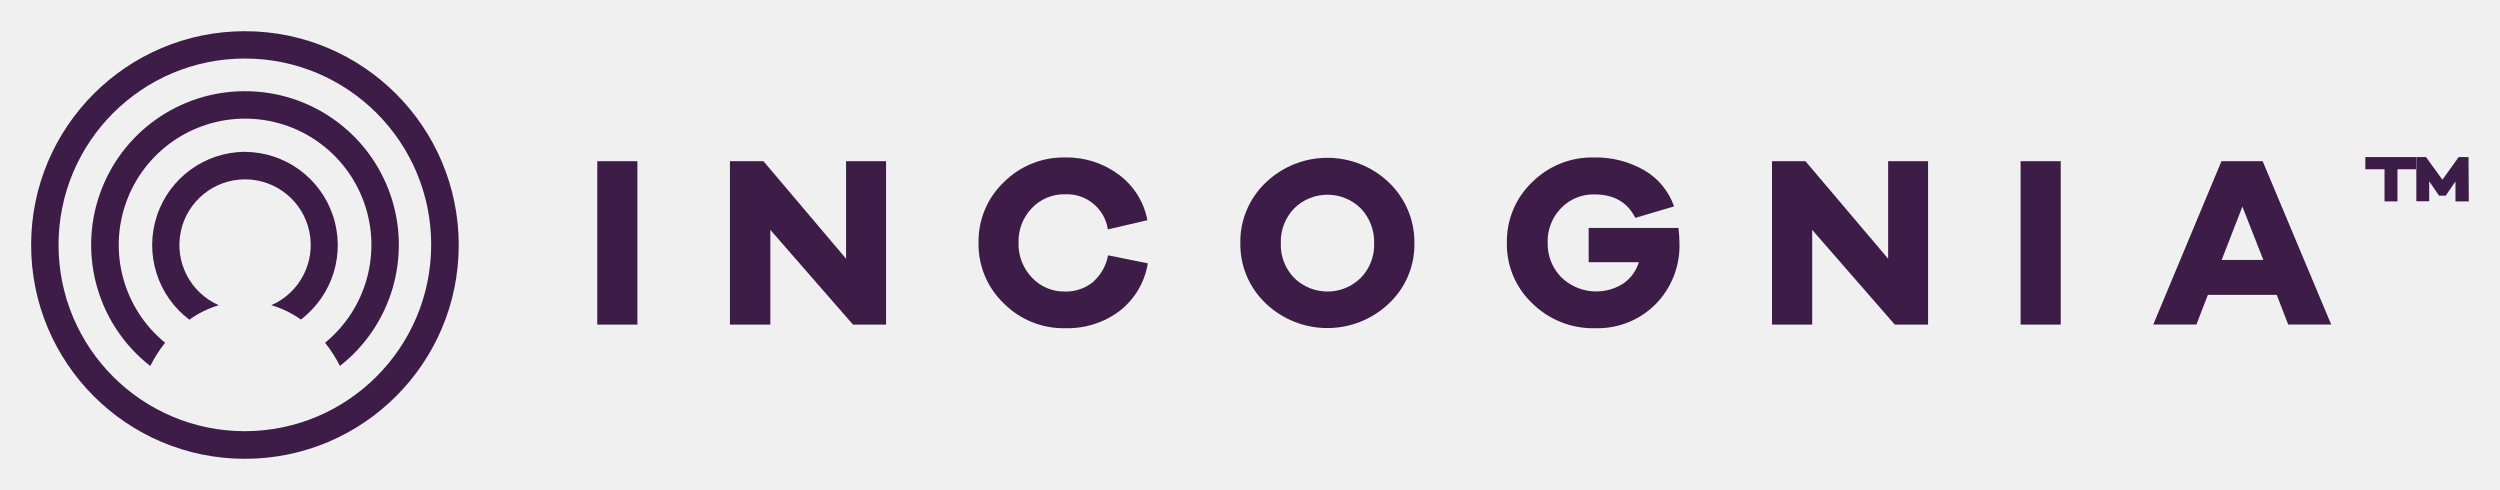
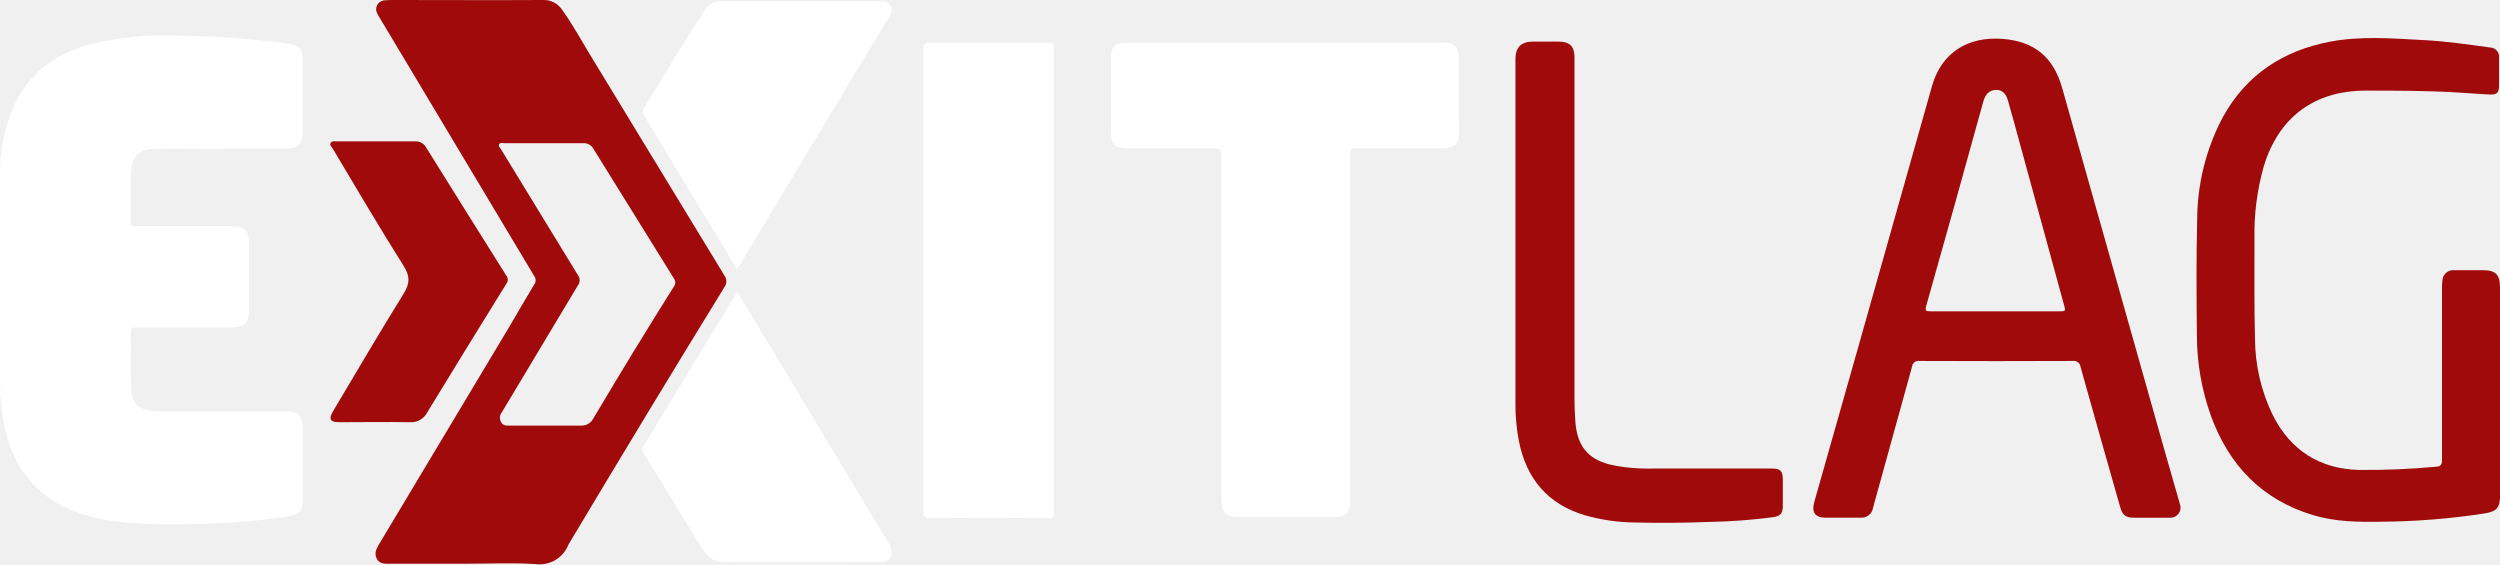
- <svg xmlns="http://www.w3.org/2000/svg" viewBox="0 0 375 73.49" width="375" height="73.49" preserveAspectRatio="xMaxYMid meet">
+ <svg xmlns="http://www.w3.org/2000/svg" viewBox="0 0 520.29 117.44">
  <defs>
-     <style>.cls-1,.cls-2{fill:none;}.cls-2{clip-rule:evenodd;}.cls-3{clip-path:url(#clip-path);}.cls-4{clip-path:url(#clip-path-2);}.cls-5{fill:#3d1c47;}.cls-6{clip-path:url(#clip-path-3);}.cls-7{clip-path:url(#clip-path-5);}.cls-8{clip-path:url(#clip-path-7);}.cls-9{clip-path:url(#clip-path-9);}.cls-10{clip-path:url(#clip-path-11);}.cls-11{clip-path:url(#clip-path-13);}.cls-12{clip-path:url(#clip-path-15);}.cls-13{clip-path:url(#clip-path-17);}.cls-14{clip-path:url(#clip-path-19);}.cls-15{clip-path:url(#clip-path-21);}.cls-16{clip-path:url(#clip-path-23);}</style>
-     <clipPath id="clip-path" transform="translate(4.68 4.68)">
-       <rect class="cls-1" x="84.91" y="19.5" width="6.02" height="24.51" />
-     </clipPath>
-     <clipPath id="clip-path-2" transform="translate(4.68 4.68)">
-       <rect class="cls-1" x="-1048.34" y="-209.65" width="1497.24" height="842.2" />
-     </clipPath>
-     <clipPath id="clip-path-3" transform="translate(4.68 4.68)">
-       <polygon class="cls-2" points="128.23 44.01 123.27 44.01 110.87 29.8 110.87 44.01 104.81 44.01 104.81 19.5 109.84 19.5 122.23 34.13 122.23 19.5 128.23 19.5 128.23 44.01" />
-     </clipPath>
-     <clipPath id="clip-path-5" transform="translate(4.68 4.68)">
-       <path class="cls-2" d="M167.49,34.82a11.31,11.31,0,0,1-4.2,7.12,12.94,12.94,0,0,1-8.16,2.61,12.63,12.63,0,0,1-9.23-3.71,12.25,12.25,0,0,1-3.8-9.1,12.25,12.25,0,0,1,3.8-9.1,12.66,12.66,0,0,1,9.23-3.7,13,13,0,0,1,8,2.57,11,11,0,0,1,4.3,6.84l-5.93,1.38a6.2,6.2,0,0,0-6.4-5.27,6.68,6.68,0,0,0-5,2.07,7.2,7.2,0,0,0-2,5.21,7.25,7.25,0,0,0,2,5.21,6.6,6.6,0,0,0,5,2.1,6.38,6.38,0,0,0,4.11-1.38,7,7,0,0,0,2.32-4.05Z" />
-     </clipPath>
-     <clipPath id="clip-path-7" transform="translate(4.68 4.68)">
-       <path class="cls-2" d="M199.44,37a7.09,7.09,0,0,0,2-5.18,7.26,7.26,0,0,0-2-5.24,7.12,7.12,0,0,0-10,0,7.2,7.2,0,0,0-2,5.24,7.09,7.09,0,0,0,2,5.18,7.12,7.12,0,0,0,10,0m4.24-14.28a12.36,12.36,0,0,1,3.8,9.1,12.1,12.1,0,0,1-3.8,9,13.4,13.4,0,0,1-18.51,0,12.22,12.22,0,0,1-3.8-9,12.21,12.21,0,0,1,3.8-9.1,13.35,13.35,0,0,1,18.51,0" />
-     </clipPath>
-     <clipPath id="clip-path-9" transform="translate(4.68 4.68)">
-       <path class="cls-2" d="M247.09,29.55a19.71,19.71,0,0,1,.15,2.22,12.51,12.51,0,0,1-3.57,9.17,12.28,12.28,0,0,1-9.1,3.61,12.94,12.94,0,0,1-9.39-3.71,12.16,12.16,0,0,1-3.83-9.1,12.25,12.25,0,0,1,3.8-9.1,12.73,12.73,0,0,1,9.32-3.7,14.42,14.42,0,0,1,7.47,1.91,10.07,10.07,0,0,1,4.49,5.43L240.62,28c-1.19-2.36-3.23-3.52-6.15-3.52a6.72,6.72,0,0,0-5,2.07,7.1,7.1,0,0,0-2,5.18,7.15,7.15,0,0,0,2.07,5.21,7.53,7.53,0,0,0,9.23.94,6,6,0,0,0,2.38-3.23h-7.53V29.51h13.5Z" />
-     </clipPath>
-     <clipPath id="clip-path-11" transform="translate(4.68 4.68)">
-       <polygon class="cls-2" points="284.53 44.01 279.54 44.01 267.15 29.8 267.15 44.01 261.12 44.01 261.12 19.5 266.14 19.5 278.54 34.13 278.54 19.5 284.53 19.5 284.53 44.01" />
-     </clipPath>
-     <clipPath id="clip-path-13" transform="translate(4.68 4.68)">
-       <rect class="cls-1" x="298.41" y="19.5" width="6.02" height="24.51" />
-     </clipPath>
-     <clipPath id="clip-path-15" transform="translate(4.68 4.68)">
-       <path class="cls-2" d="M331.68,26.31l-3.11,8h6.25ZM338.55,44l-1.72-4.45H326.5L324.78,44h-6.47L328.54,19.5h6.18L345,44Z" />
-     </clipPath>
-     <clipPath id="clip-path-17" transform="translate(4.68 4.68)">
-       <path class="cls-2" d="M32.07,0A32.07,32.07,0,1,0,64.13,32.07,32.1,32.1,0,0,0,32.07,0m0,60A27.95,27.95,0,1,1,60,32.07,28,28,0,0,1,32.07,60" />
-     </clipPath>
-     <clipPath id="clip-path-19" transform="translate(4.68 4.68)">
-       <path class="cls-2" d="M32.07,9A23.05,23.05,0,0,0,17.86,50.22a20.09,20.09,0,0,1,2.22-3.49,18.95,18.95,0,1,1,24,0,20.26,20.26,0,0,1,2.23,3.48A23.06,23.06,0,0,0,32.07,9" />
-     </clipPath>
-     <clipPath id="clip-path-21" transform="translate(4.68 4.68)">
-       <path class="cls-2" d="M32.07,18.09a14,14,0,0,0-8.35,25.18,15,15,0,0,1,4.42-2.17,9.85,9.85,0,1,1,7.88,0,14.91,14.91,0,0,1,4.43,2.15,14,14,0,0,0-8.38-25.15" />
-     </clipPath>
-     <clipPath id="clip-path-23" transform="translate(4.68 4.68)">
-       <path class="cls-2" d="M357.81,20.71h-2.87v4.82H353V20.71h-2.88V18.88h7.7Zm7.83,4.82h-2v-3l-1.46,2.14v0h-1v0l-1.48-2.16,0,3h-1.93V18.88h1.45l2.46,3.4,2.44-3.4h1.48Z" />
-     </clipPath>
+     <style>.cls-1{fill:#fff;}.cls-2{fill:#a00a0b;}</style>
  </defs>
-   <g id="Layer_2" data-name="Layer 2">
-     <g id="Layer_1-2" data-name="Layer 1">
-       <g class="cls-3">
-         <g class="cls-4">
-           <rect class="cls-5" x="84.91" y="19.5" width="15.38" height="33.87" />
-         </g>
-       </g>
-       <g class="cls-6">
-         <g class="cls-4">
-           <rect class="cls-5" x="104.82" y="19.5" width="32.77" height="33.87" />
-         </g>
-       </g>
-       <g class="cls-7">
-         <g class="cls-4">
-           <rect class="cls-5" x="142.1" y="18.94" width="34.74" height="34.97" />
-         </g>
-       </g>
-       <g class="cls-8">
-         <g class="cls-4">
-           <rect class="cls-5" x="181.37" y="18.94" width="35.47" height="34.93" />
-         </g>
-       </g>
-       <g class="cls-9">
-         <g class="cls-4">
-           <rect class="cls-5" x="221.35" y="18.94" width="35.25" height="34.97" />
-         </g>
-       </g>
-       <g class="cls-10">
-         <g class="cls-4">
-           <rect class="cls-5" x="261.12" y="19.5" width="32.77" height="33.87" />
-         </g>
-       </g>
-       <g class="cls-11">
-         <g class="cls-4">
-           <rect class="cls-5" x="298.41" y="19.5" width="15.38" height="33.87" />
-         </g>
-       </g>
-       <g class="cls-12">
-         <g class="cls-4">
-           <rect class="cls-5" x="318.31" y="19.5" width="36" height="33.87" />
-         </g>
-       </g>
-       <g class="cls-13">
-         <g class="cls-4">
-           <rect class="cls-5" width="73.49" height="73.49" />
-         </g>
-       </g>
-       <g class="cls-14">
-         <g class="cls-4">
-           <rect class="cls-5" x="9" y="9" width="55.49" height="50.58" />
-         </g>
-       </g>
-       <g class="cls-15">
-         <g class="cls-4">
-           <rect class="cls-5" x="18.09" y="18.09" width="37.3" height="34.53" />
-         </g>
-       </g>
-       <g class="cls-16">
-         <g class="cls-4">
-           <rect class="cls-5" x="350.11" y="18.88" width="24.88" height="16.01" />
-         </g>
-       </g>
+   <g id="Camada_2" data-name="Camada 2">
+     <g id="logo">
+       <path class="cls-1" d="M59.24,85.59H33.33a15.74,15.74,0,0,1-1.68-.08c-2.79-.28-4.13-1.54-4.32-4.33-.28-4,0-7.92-.14-11.87,0-1,.27-1.18,1.19-1.17,6.68,0,13.36,0,20,0,2.51,0,3.43-.93,3.43-3.48V50.75c0-2.91-.8-3.72-3.67-3.72H28.26c-.49,0-1.07.17-1.05-.7.07-3.68-.17-7.36.12-11,.22-2.84,1.59-4.24,4.45-4.31,4.83-.12,9.67,0,14.51,0v-.09H59.61c2.37,0,3.36-1,3.36-3.33q0-7.5,0-15c0-2.52-.51-3.18-3-3.5C56.52,8.61,53.1,8.27,49.68,8c-4.14-.37-8.29-.49-12.45-.57A64.81,64.81,0,0,0,18.82,9.21c-6.8,1.86-12.28,5.5-15.53,12A34.14,34.14,0,0,0,0,36.51C0,50.67,0,64.83,0,79a48.31,48.31,0,0,0,.7,8.58c1.58,8.79,6,15.35,14.57,18.74A39.69,39.69,0,0,0,26,108.75a120.68,120.68,0,0,0,14.73.28,132.13,132.13,0,0,0,19.57-1.62C62.4,107,63,106.3,63,104.17q0-7.44,0-14.88C63,86.46,62.1,85.59,59.24,85.59Z" />
+       <path class="cls-1" d="M303.57,12.11c0-2.36-.87-3.24-3.25-3.24H234.46c-2.37,0-3.25.89-3.25,3.26V27.37c0,2.68.82,3.5,3.5,3.5,6,0,12.08,0,18.12,0,1.07,0,1.37.24,1.37,1.35q-.06,35.7,0,71.38c0,.32,0,.64,0,1,.11,2,1.15,3,3.18,3h20.28c2.37,0,3.33-1,3.33-3.33v-36q0-18.12,0-36.23c0-.92.21-1.2,1.17-1.19,6,0,12.07,0,18.11,0,2.47,0,3.34-.86,3.34-3.29Z" />
+       <path class="cls-1" d="M218.18,8.85q-12.35,0-24.71,0c-1.07,0-1.28.27-1.28,1.31q0,24.11,0,48.22t0,48.22c0,1,.24,1.23,1.23,1.22q12.42-.06,24.83,0c.83,0,1.06-.2,1.06-1q0-48.39,0-96.8C219.32,9,219.06,8.85,218.18,8.85Z" />
+       <path class="cls-1" d="M166.85,83q-6.66-11.07-13.37-22.22l-.3.39Q143.55,77,133.91,92.86a1.29,1.29,0,0,0,.14,1.6c2.82,4.59,5.61,9.19,8.43,13.78,1.36,2.21,2.61,4.48,4.13,6.59a4.64,4.64,0,0,0,4.14,2.12c10.35-.08,20.71,0,31.06,0,.64,0,1.28,0,1.92,0a1.82,1.82,0,0,0,1.81-1.84,4,4,0,0,0-.86-2.44Z" />
+       <path class="cls-1" d="M140.39,34.53l13,21.51.52-.83,31-51.48c.49-.81,1-1.6.4-2.55s-1.49-.93-2.43-.93q-15.84,0-31.67,0c-.36,0-.77,0-1.06,0h-.49a3.46,3.46,0,0,0-2.69,1.52c-1.46,2.12-4,6.08-4.33,6.63-4.06,6.64-4.49,7.36-8.57,14a1.41,1.41,0,0,0,.05,1.72C136.18,27.56,138.28,31,140.39,34.53Z" />
+       <path class="cls-2" d="M88.94,85.79q8.16-13.4,16.44-26.73a1.34,1.34,0,0,0,0-1.69Q97,44.05,88.68,30.68a2.43,2.43,0,0,0-2.27-1.26c-2.72,0-5.44,0-8.16,0H70c-.42,0-.92-.14-1.18.34s.17.75.36,1.06C74.06,39,78.9,47.25,84,55.33c1.35,2.16,1.32,3.64,0,5.79-5,8.06-9.81,16.27-14.67,24.43-1,1.68-.63,2.32,1.3,2.32,4.88,0,9.76-.09,14.64,0A3.79,3.79,0,0,0,88.94,85.79Z" />
+       <path class="cls-2" d="M150.77,57.35q-14-23-28-46C120.87,8.22,119.12,5,117,2.06A4.53,4.53,0,0,0,113,0C102.7.06,92.42,0,82.14,0c-.67,0-1.3,0-2,.06a1.87,1.87,0,0,0-1.81,2.31,4.81,4.81,0,0,0,.49,1q16.16,27,32.34,54.05a1.47,1.47,0,0,1,0,1.82C109.4,62.16,107.7,65.09,106,68L78.85,113.32c-.58,1-1,1.92-.41,3s1.61,1,2.63,1H97c4.8,0,9.61-.22,14.39.07a6.45,6.45,0,0,0,6.89-4,3.88,3.88,0,0,1,.3-.52q15.93-26.67,32.2-53.14A2,2,0,0,0,150.77,57.35ZM140.33,59.5q-8.6,13.68-16.85,27.59a2.74,2.74,0,0,1-2.64,1.48c-5,0-9.91,0-14.87,0-.72,0-1.32,0-1.72-.78a1.81,1.81,0,0,1,.2-2q7.92-13.2,15.82-26.4a1.74,1.74,0,0,0,0-2.14q-8-13.06-16-26.18c-.2-.33-.61-.65-.38-1.06s.73-.21,1.11-.21c2.72,0,5.44,0,8.16,0s5.44,0,8.16,0a2.29,2.29,0,0,1,2.18,1.17q8.37,13.47,16.76,27A1.31,1.31,0,0,1,140.33,59.5Z" />
+       <path class="cls-2" d="M516.67,56.23c-2,0-3.92,0-5.88,0a2.26,2.26,0,0,0-2.49,2.2,9.8,9.8,0,0,0-.08,1.43c0,12,0,23.92,0,35.88,0,1.06-.32,1.33-1.3,1.4a156.31,156.31,0,0,1-16,.66c-8.19-.23-14.19-4.06-17.91-11.38a36.81,36.81,0,0,1-3.71-16c-.18-6.92-.1-13.84-.11-20.75a51.63,51.63,0,0,1,1.92-15c3.09-10.25,10.52-15.8,21.2-15.81,6.28,0,12.56,0,18.82.37,2.24.13,4.47.3,6.7.43,1.89.12,2.27-.25,2.27-2.11s0-3.68,0-5.52a1.94,1.94,0,0,0-1.93-2.15c-4.59-.64-9.17-1.3-13.81-1.54-6.5-.34-13-.89-19.48.34-9.75,1.87-17.36,6.84-22.24,15.64a45.73,45.73,0,0,0-5.37,21.4c-.21,8-.14,16.07-.06,24.11a49.71,49.71,0,0,0,2.91,16.68c3.75,10.32,10.61,17.48,21.28,20.7,4.61,1.39,9.35,1.45,14.12,1.37a148.61,148.61,0,0,0,21.6-1.73c2.49-.41,3.18-1.18,3.18-3.74V59.92C520.29,57.13,519.41,56.23,516.67,56.23Z" />
+       <path class="cls-2" d="M368.73,97.51H344.38a41.8,41.8,0,0,1-6.23-.28,28,28,0,0,1-3.29-.6c-4.51-1.2-6.63-3.95-7-8.83-.24-3-.18-6-.18-9q0-33.42,0-66.83c0-2.36-1-3.31-3.35-3.31H319c-2.42,0-3.61,1.22-3.61,3.61v72a39.29,39.29,0,0,0,.71,7.5c1.56,7.85,6,13.17,13.77,15.47a39.38,39.38,0,0,0,10.29,1.5c5.2.12,10.39.09,15.59-.12a117.24,117.24,0,0,0,13.37-1c1.43-.23,1.9-.8,1.91-2.24,0-1.84,0-3.68,0-5.52S370.59,97.51,368.73,97.51Z" />
+       <path class="cls-2" d="M450.47,93.72Q439.82,56,429.16,18.28c-1.82-6.41-5.8-9.67-12.33-10.18-7.46-.59-12.83,3-14.75,9.82q-7.6,26.88-15.2,53.78-4.65,16.41-9.31,32.81c-.59,2.06.15,3.2,2.29,3.23q3.66,0,7.32,0a2.43,2.43,0,0,0,2.64-2.11q4.06-14.64,8.1-29.3a1.35,1.35,0,0,1,1.6-1.21q15.9.07,31.8,0A1.43,1.43,0,0,1,433,76.38c2.71,9.73,5.48,19.43,8.24,29.14.48,1.71,1.14,2.21,2.9,2.23,1.12,0,2.24,0,3.36,0h4.2a2.09,2.09,0,0,0,2-2.75C452.63,101.23,451.54,97.48,450.47,93.72Zm-22-28.93H415.19c-4.48,0-9,0-13.44,0-.87,0-1.18-.08-.89-1.08q6-21.19,11.85-42.41c.34-1.22.85-2.27,2.22-2.54s2.44.43,2.91,2c.91,3.14,1.76,6.3,2.62,9.46Q425,46.84,429.54,63.4C429.93,64.79,429.93,64.79,428.51,64.79Z" />
    </g>
  </g>
</svg>
